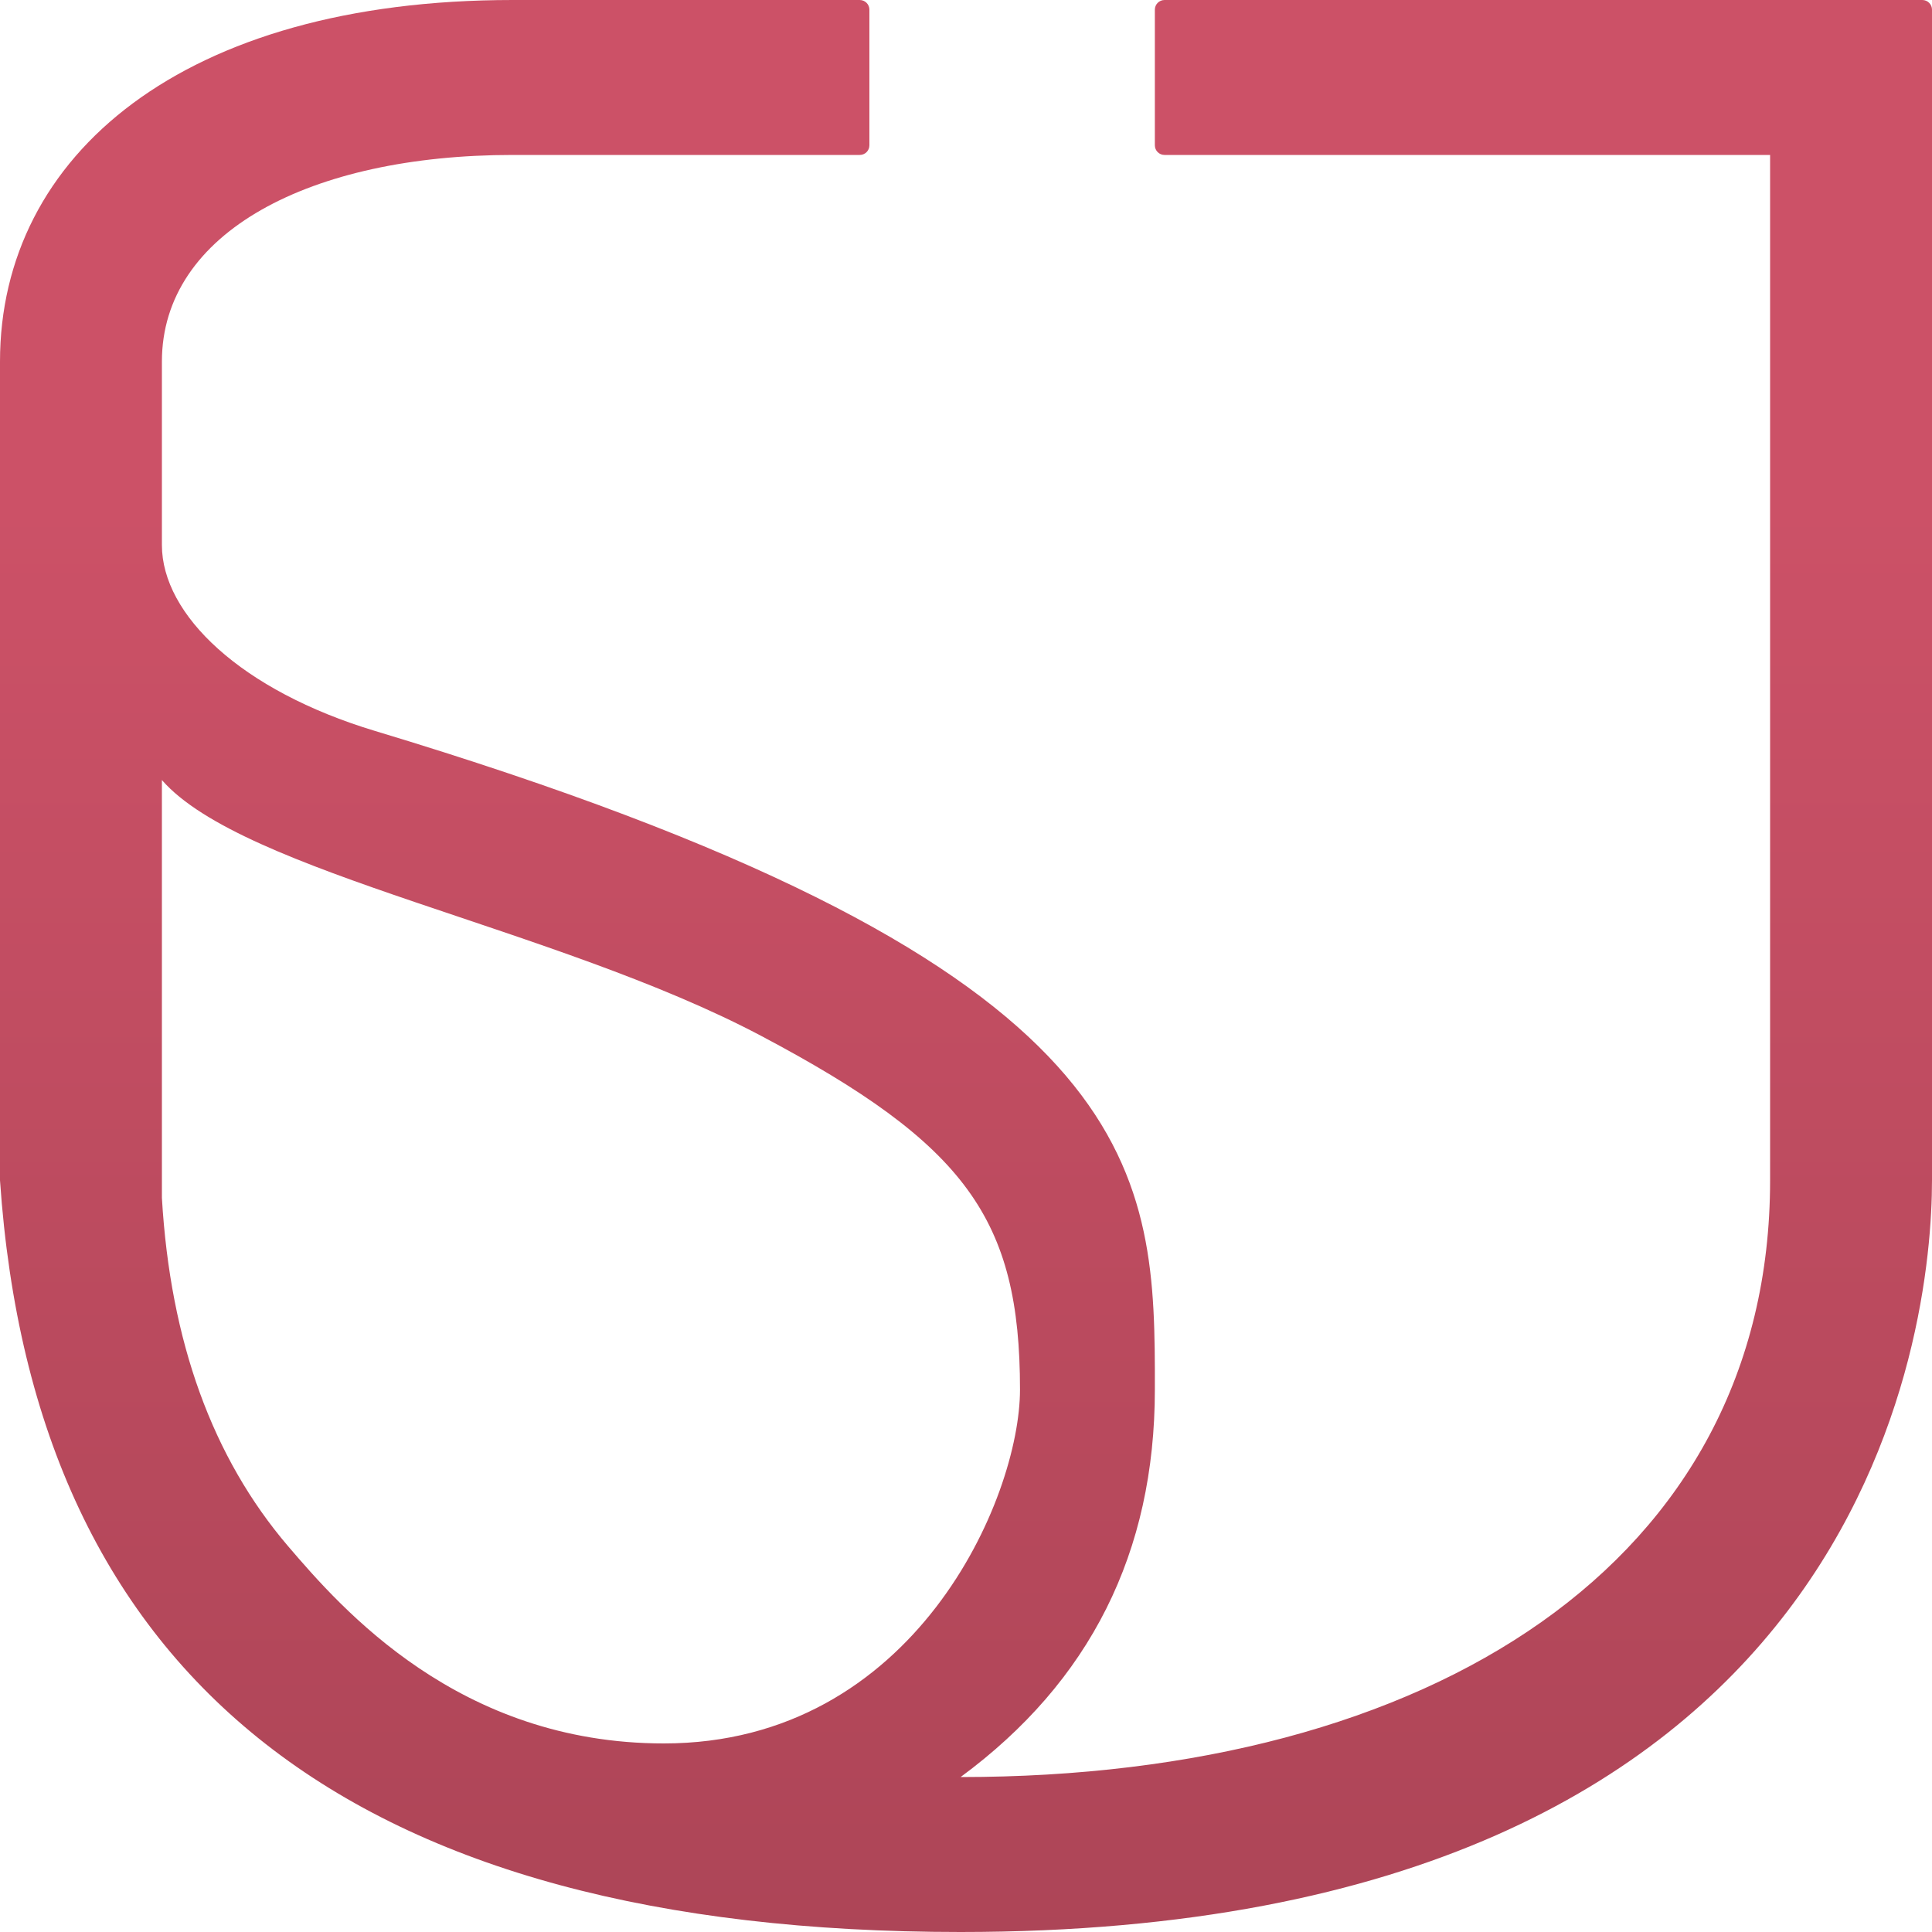
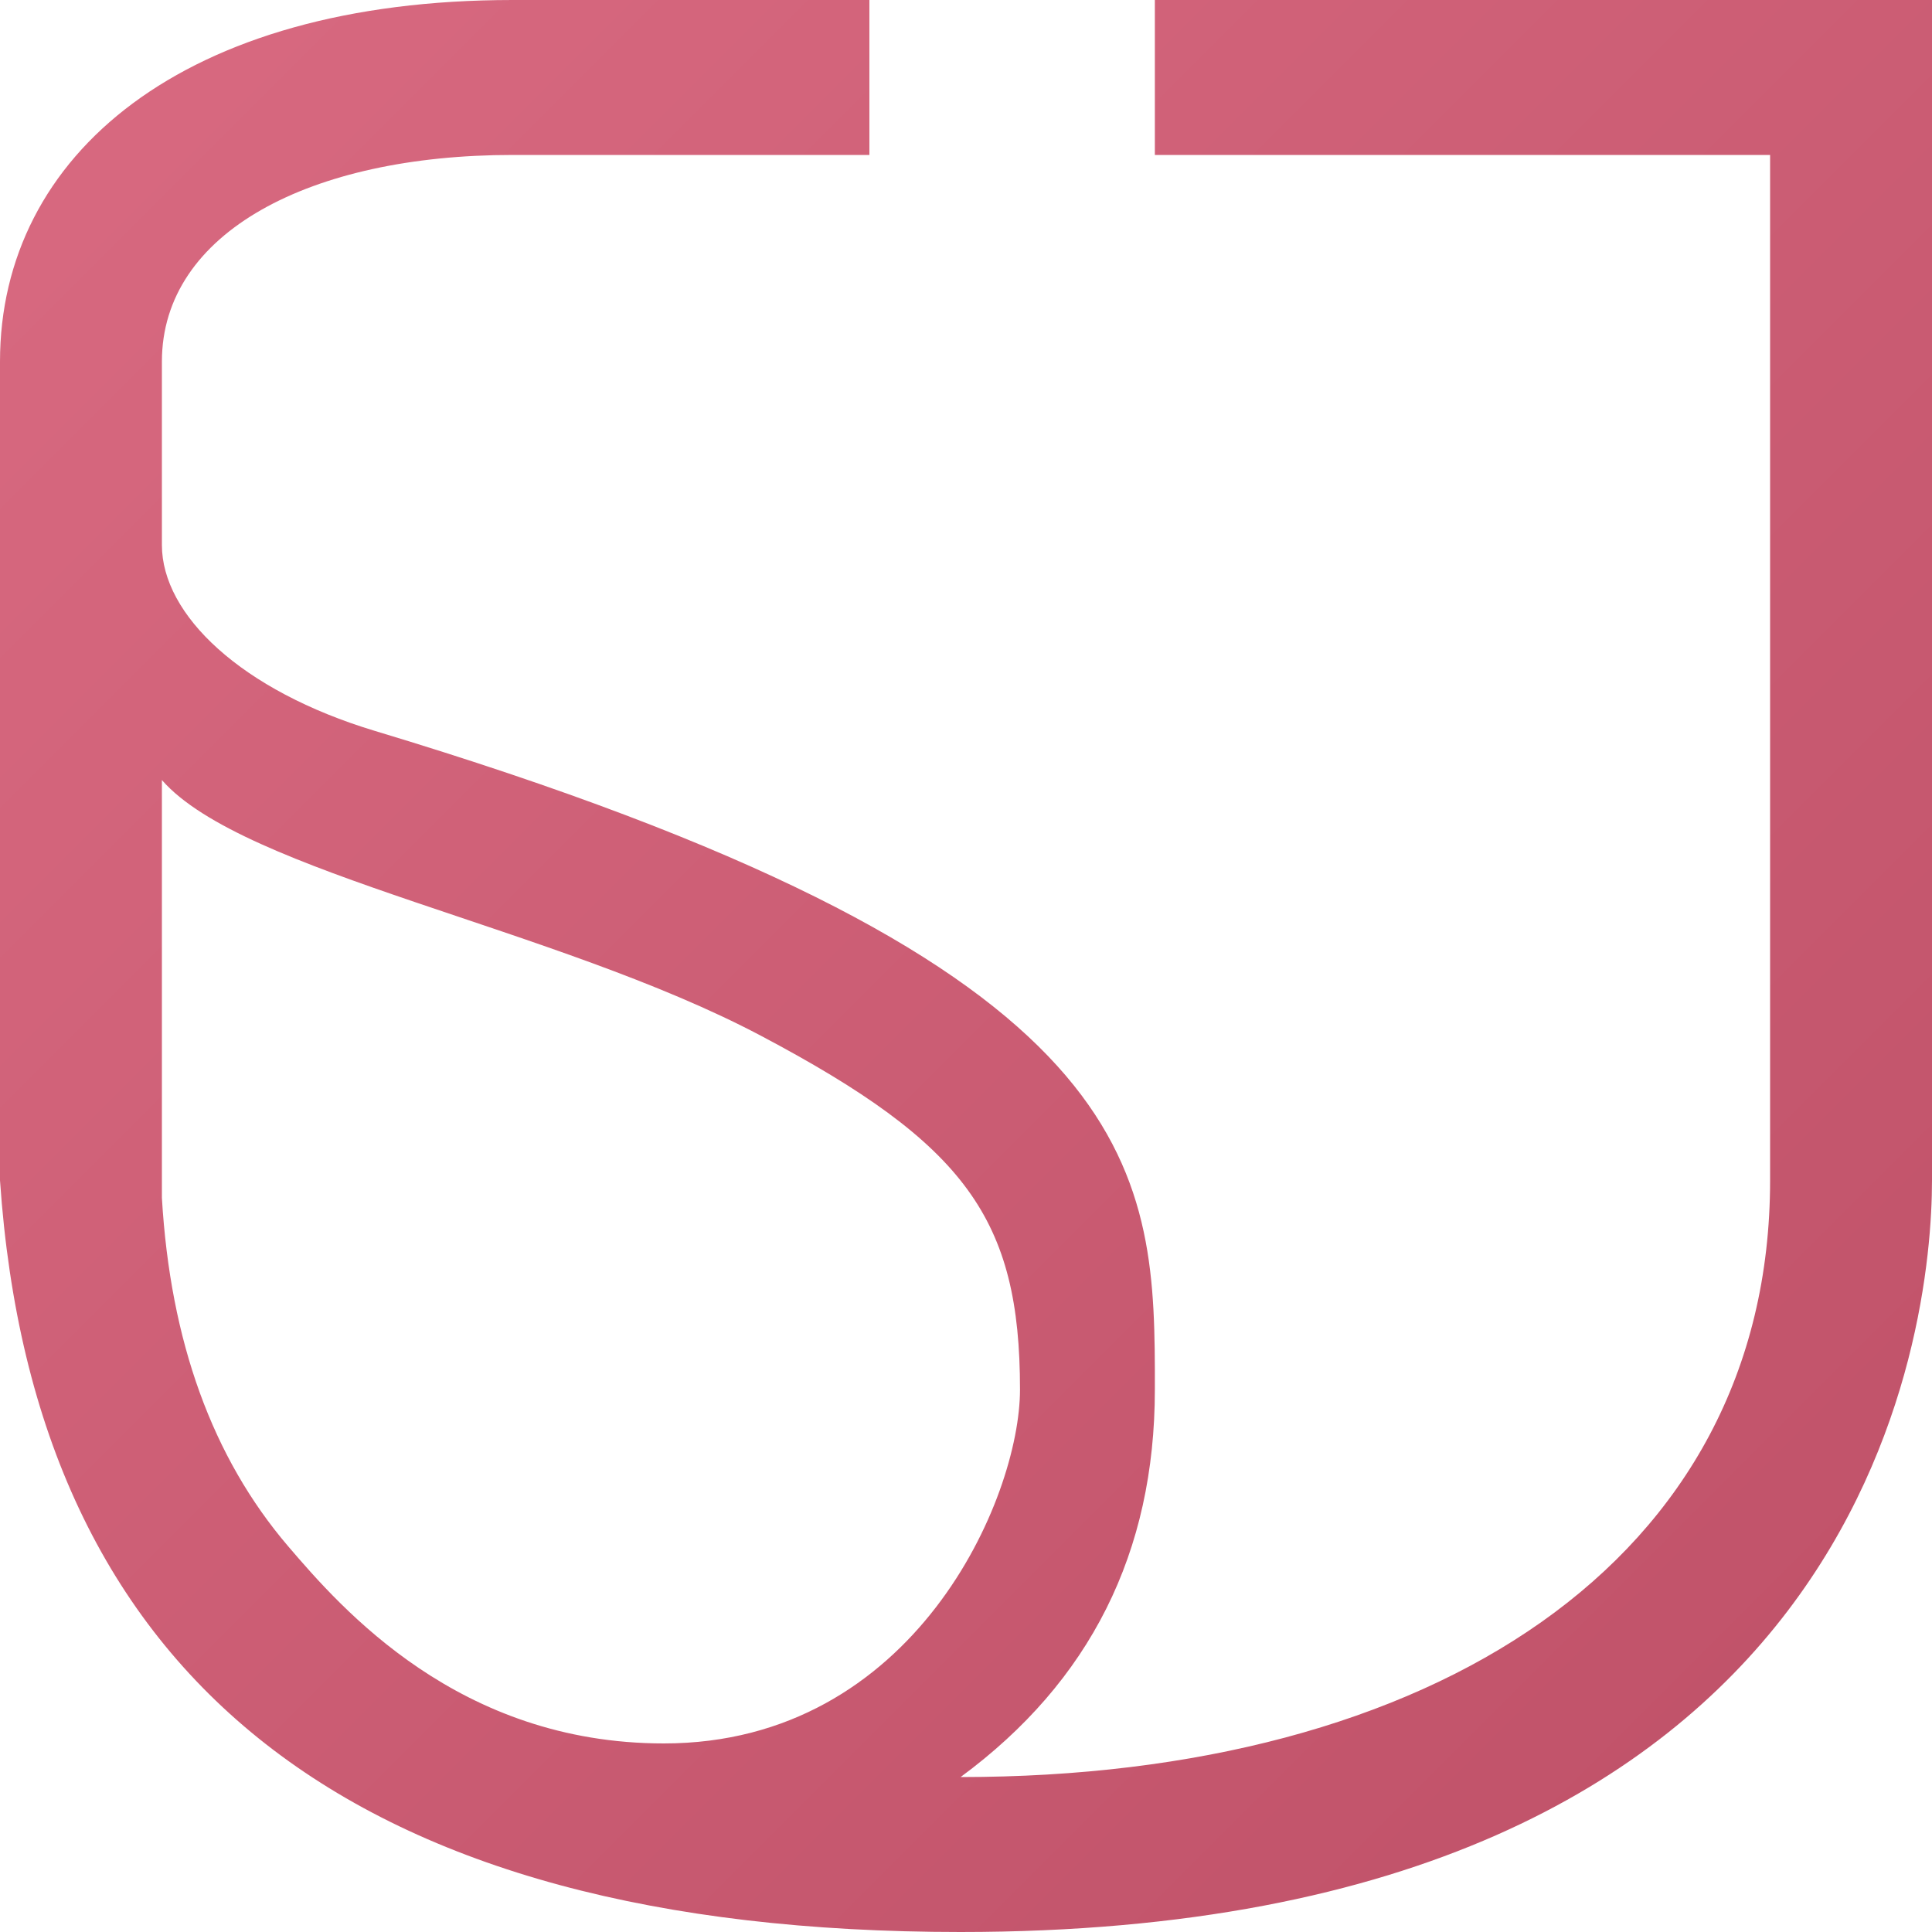
<svg xmlns="http://www.w3.org/2000/svg" width="20px" height="20px" viewBox="0 0 20 20" version="1.1">
  <defs>
-     <linearGradient x1="50%" y1="26.288%" x2="50%" y2="100%" id="linearGradient-1">
-       <stop stop-color="#CC5167" offset="0%" />
-       <stop stop-color="#AD4557" offset="100%" />
+     <linearGradient x1="0%" y1="0%" x2="100%" y2="100%" id="linearGradient-1">
+       <stop stop-color="#D96A81" offset="0%" />
+       <stop stop-color="#BE5067" offset="100%" />
    </linearGradient>
  </defs>
  <g id="Symbols" stroke="none" stroke-width="1" fill="none" fill-rule="evenodd">
-     <path d="M9,0.1 L9,1.504 C9,1.56 8.955,1.604 8.9,1.604 L5.307,1.604 L5.307,1.604 C3.212,1.604 1.676,2.406 1.676,3.743 L1.676,5.642 C1.676,6.364 2.496,7.149 3.883,7.567 C11.703,9.924 11.947,11.98 11.955,14.172 L11.955,14.385 C11.955,16.071 11.285,17.408 9.944,18.396 C14.804,18.396 18.324,16.176 18.324,12.219 L18.324,1.604 L12.055,1.604 C12,1.604 11.955,1.56 11.955,1.504 L11.955,0.1 C11.955,0.045 12,-1.76102693e-17 12.055,0 L19.9,0 C19.955,-1.97225489e-15 20,0.045 20,0.1 L20,12.219 L20,12.219 C20,13.743 19.358,20 9.944,20 C3.669,20 0.354,17.406 0,12.219 L0,3.743 C0,1.604 1.899,0 5.307,0 L8.9,0 C8.955,3.73248154e-18 9,0.045 9,0.1 Z M1.676,8.075 L1.676,12.4 C1.763,13.886 2.198,15.088 2.983,16.007 C3.536,16.653 4.749,18.048 6.872,18.048 C9.469,18.048 10.559,15.508 10.559,14.385 C10.559,12.62 10,11.845 7.877,10.722 C5.754,9.599 2.514,9.037 1.676,8.075 L1.676,8.075 Z" id="logo-copy" fill="url(#linearGradient-1)" fill-rule="nonzero" />
+     <path d="M9,0 L9,1.604 L5.307,1.604 C3.212,1.604 1.676,2.406 1.676,3.743 L1.676,5.642 C1.676,6.364 2.496,7.149 3.883,7.567 C11.703,9.924 11.947,11.98 11.955,14.172 L11.955,14.385 C11.955,16.071 11.285,17.408 9.944,18.396 C14.804,18.396 18.324,16.176 18.324,12.219 L18.324,1.604 L11.955,1.604 L11.955,0 L20,0 L20,12.219 C20,13.743 19.358,20 9.944,20 C3.669,20 0.354,17.406 0,12.219 L0,3.743 C0,1.604 1.899,0 5.307,0 L9,0 Z M1.676,12.4 C1.763,13.886 2.198,15.088 2.983,16.007 C3.536,16.653 4.749,18.048 6.872,18.048 C9.469,18.048 10.559,15.508 10.559,14.385 C10.559,12.62 10,11.845 7.877,10.722 C5.754,9.599 2.514,9.037 1.676,8.075 L1.676,12.4 Z" id="logo" fill="url(#linearGradient-1)" fill-rule="nonzero" />
  </g>
</svg>
